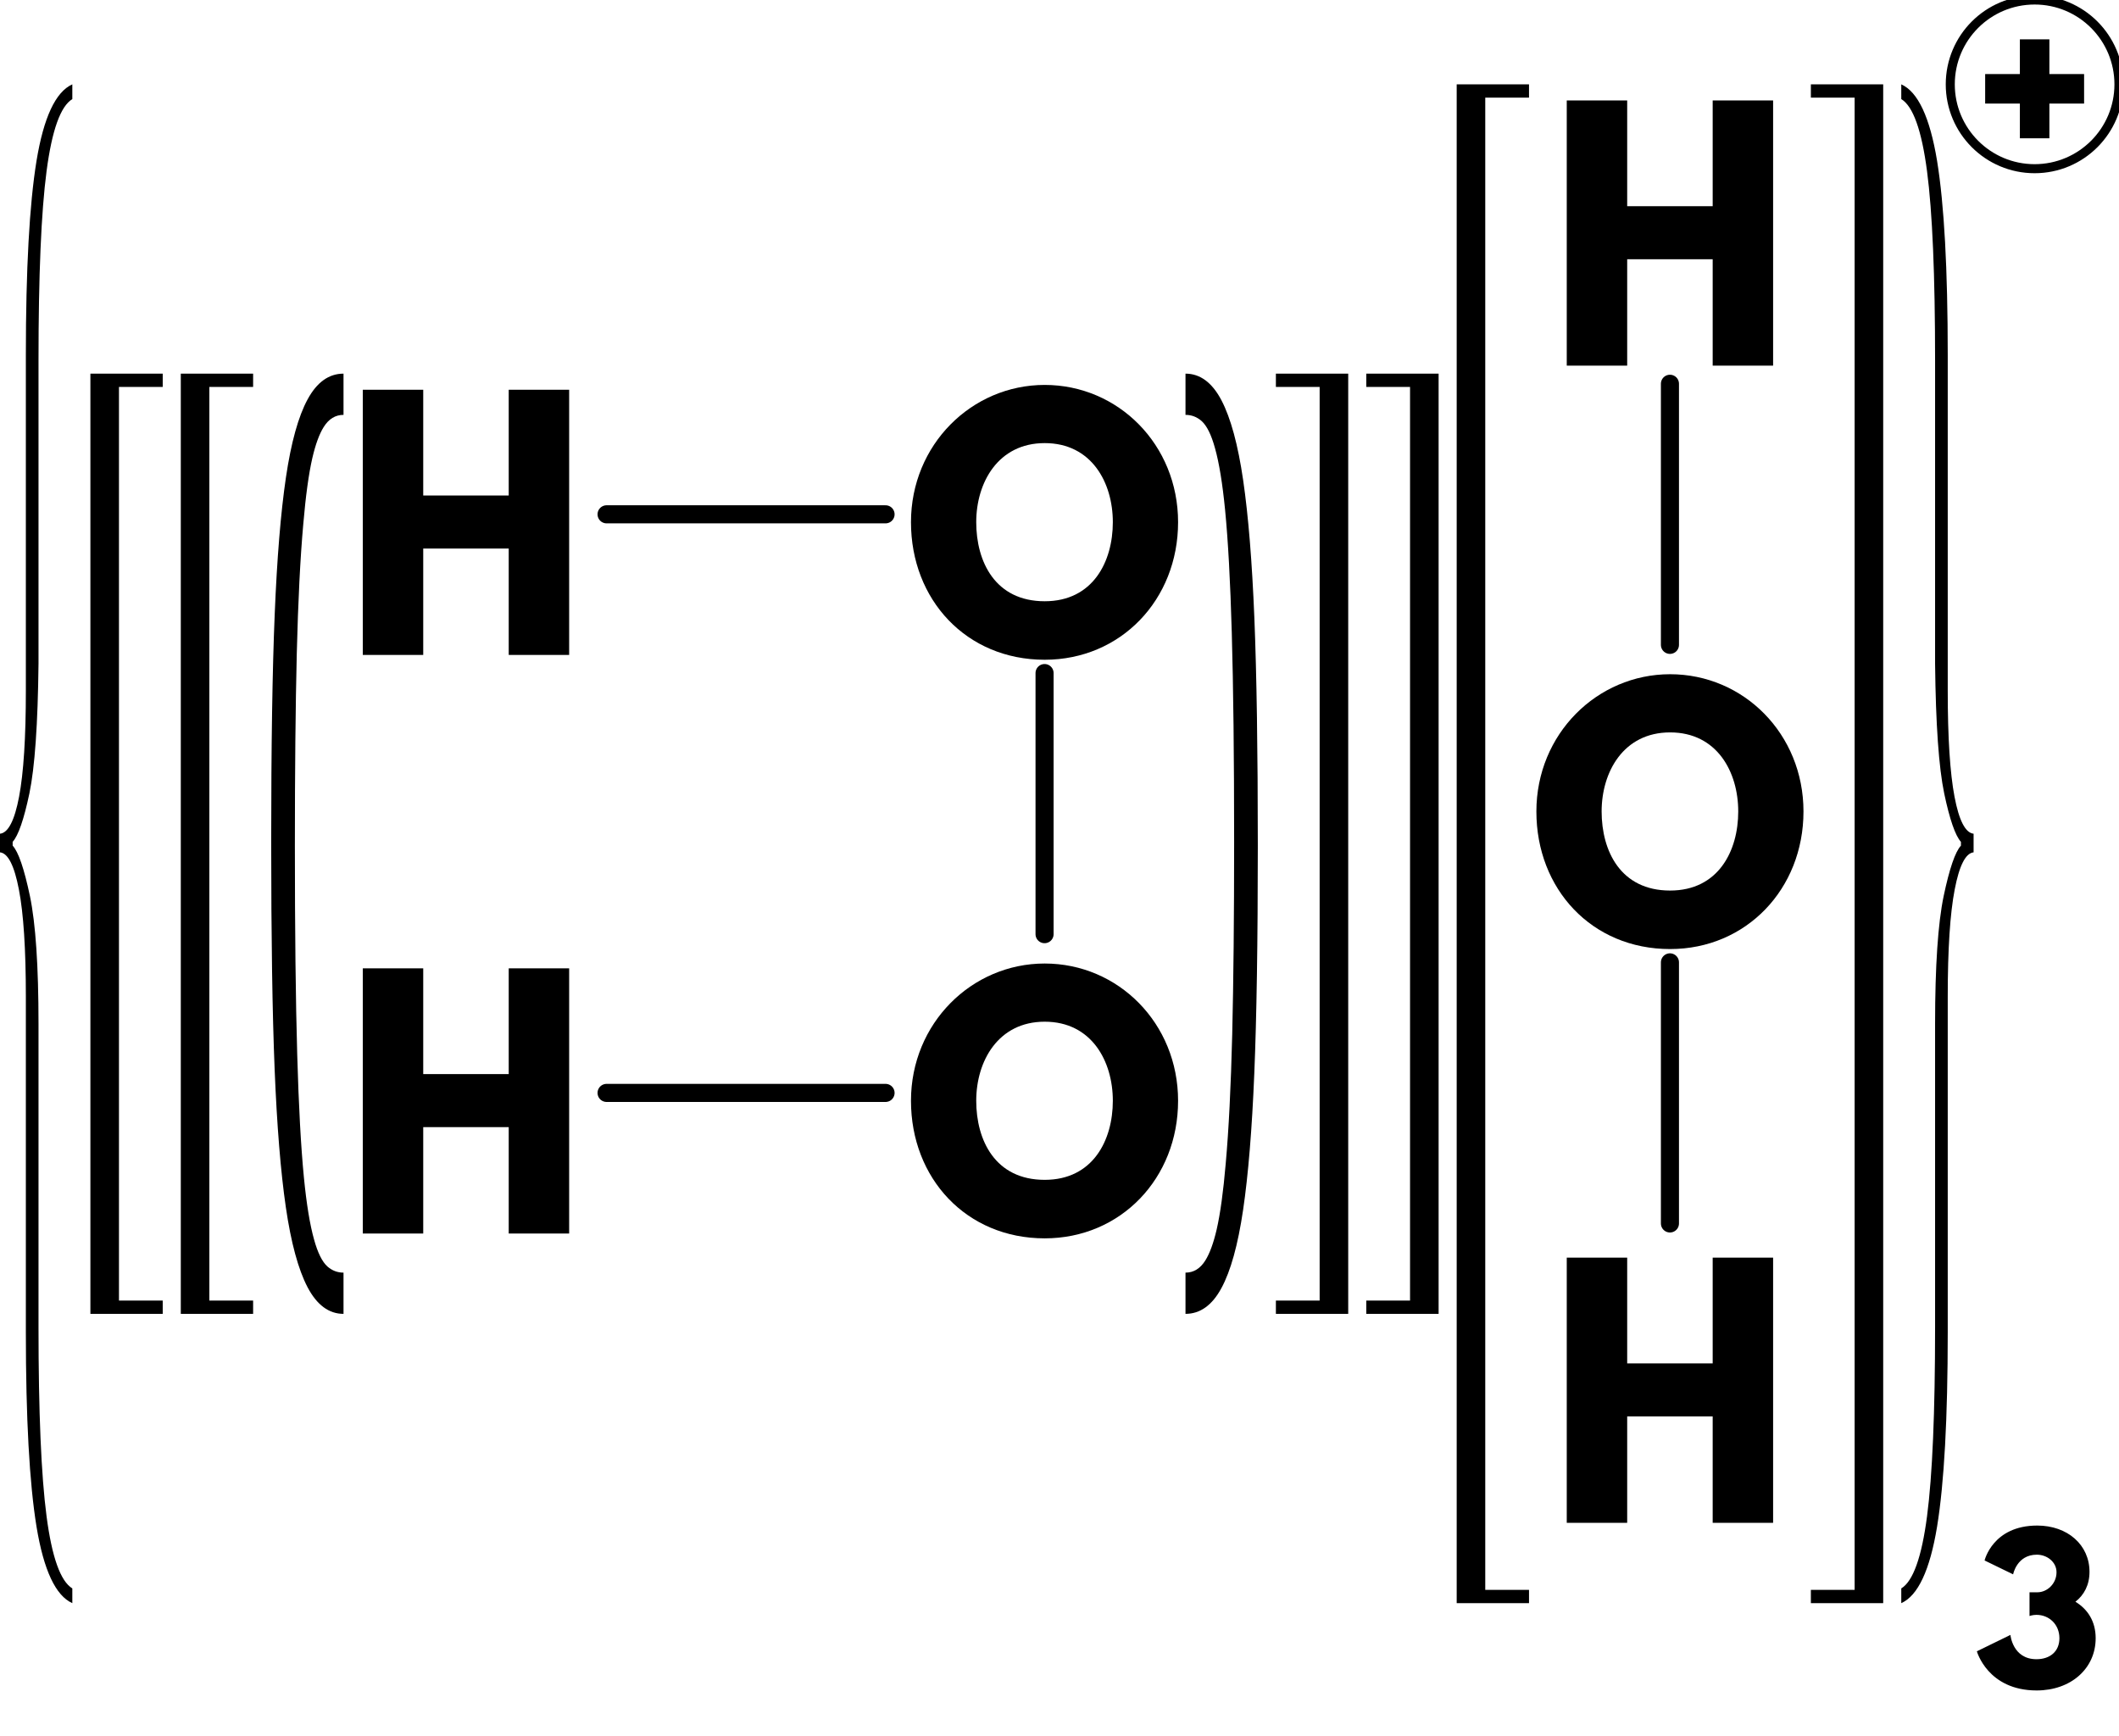
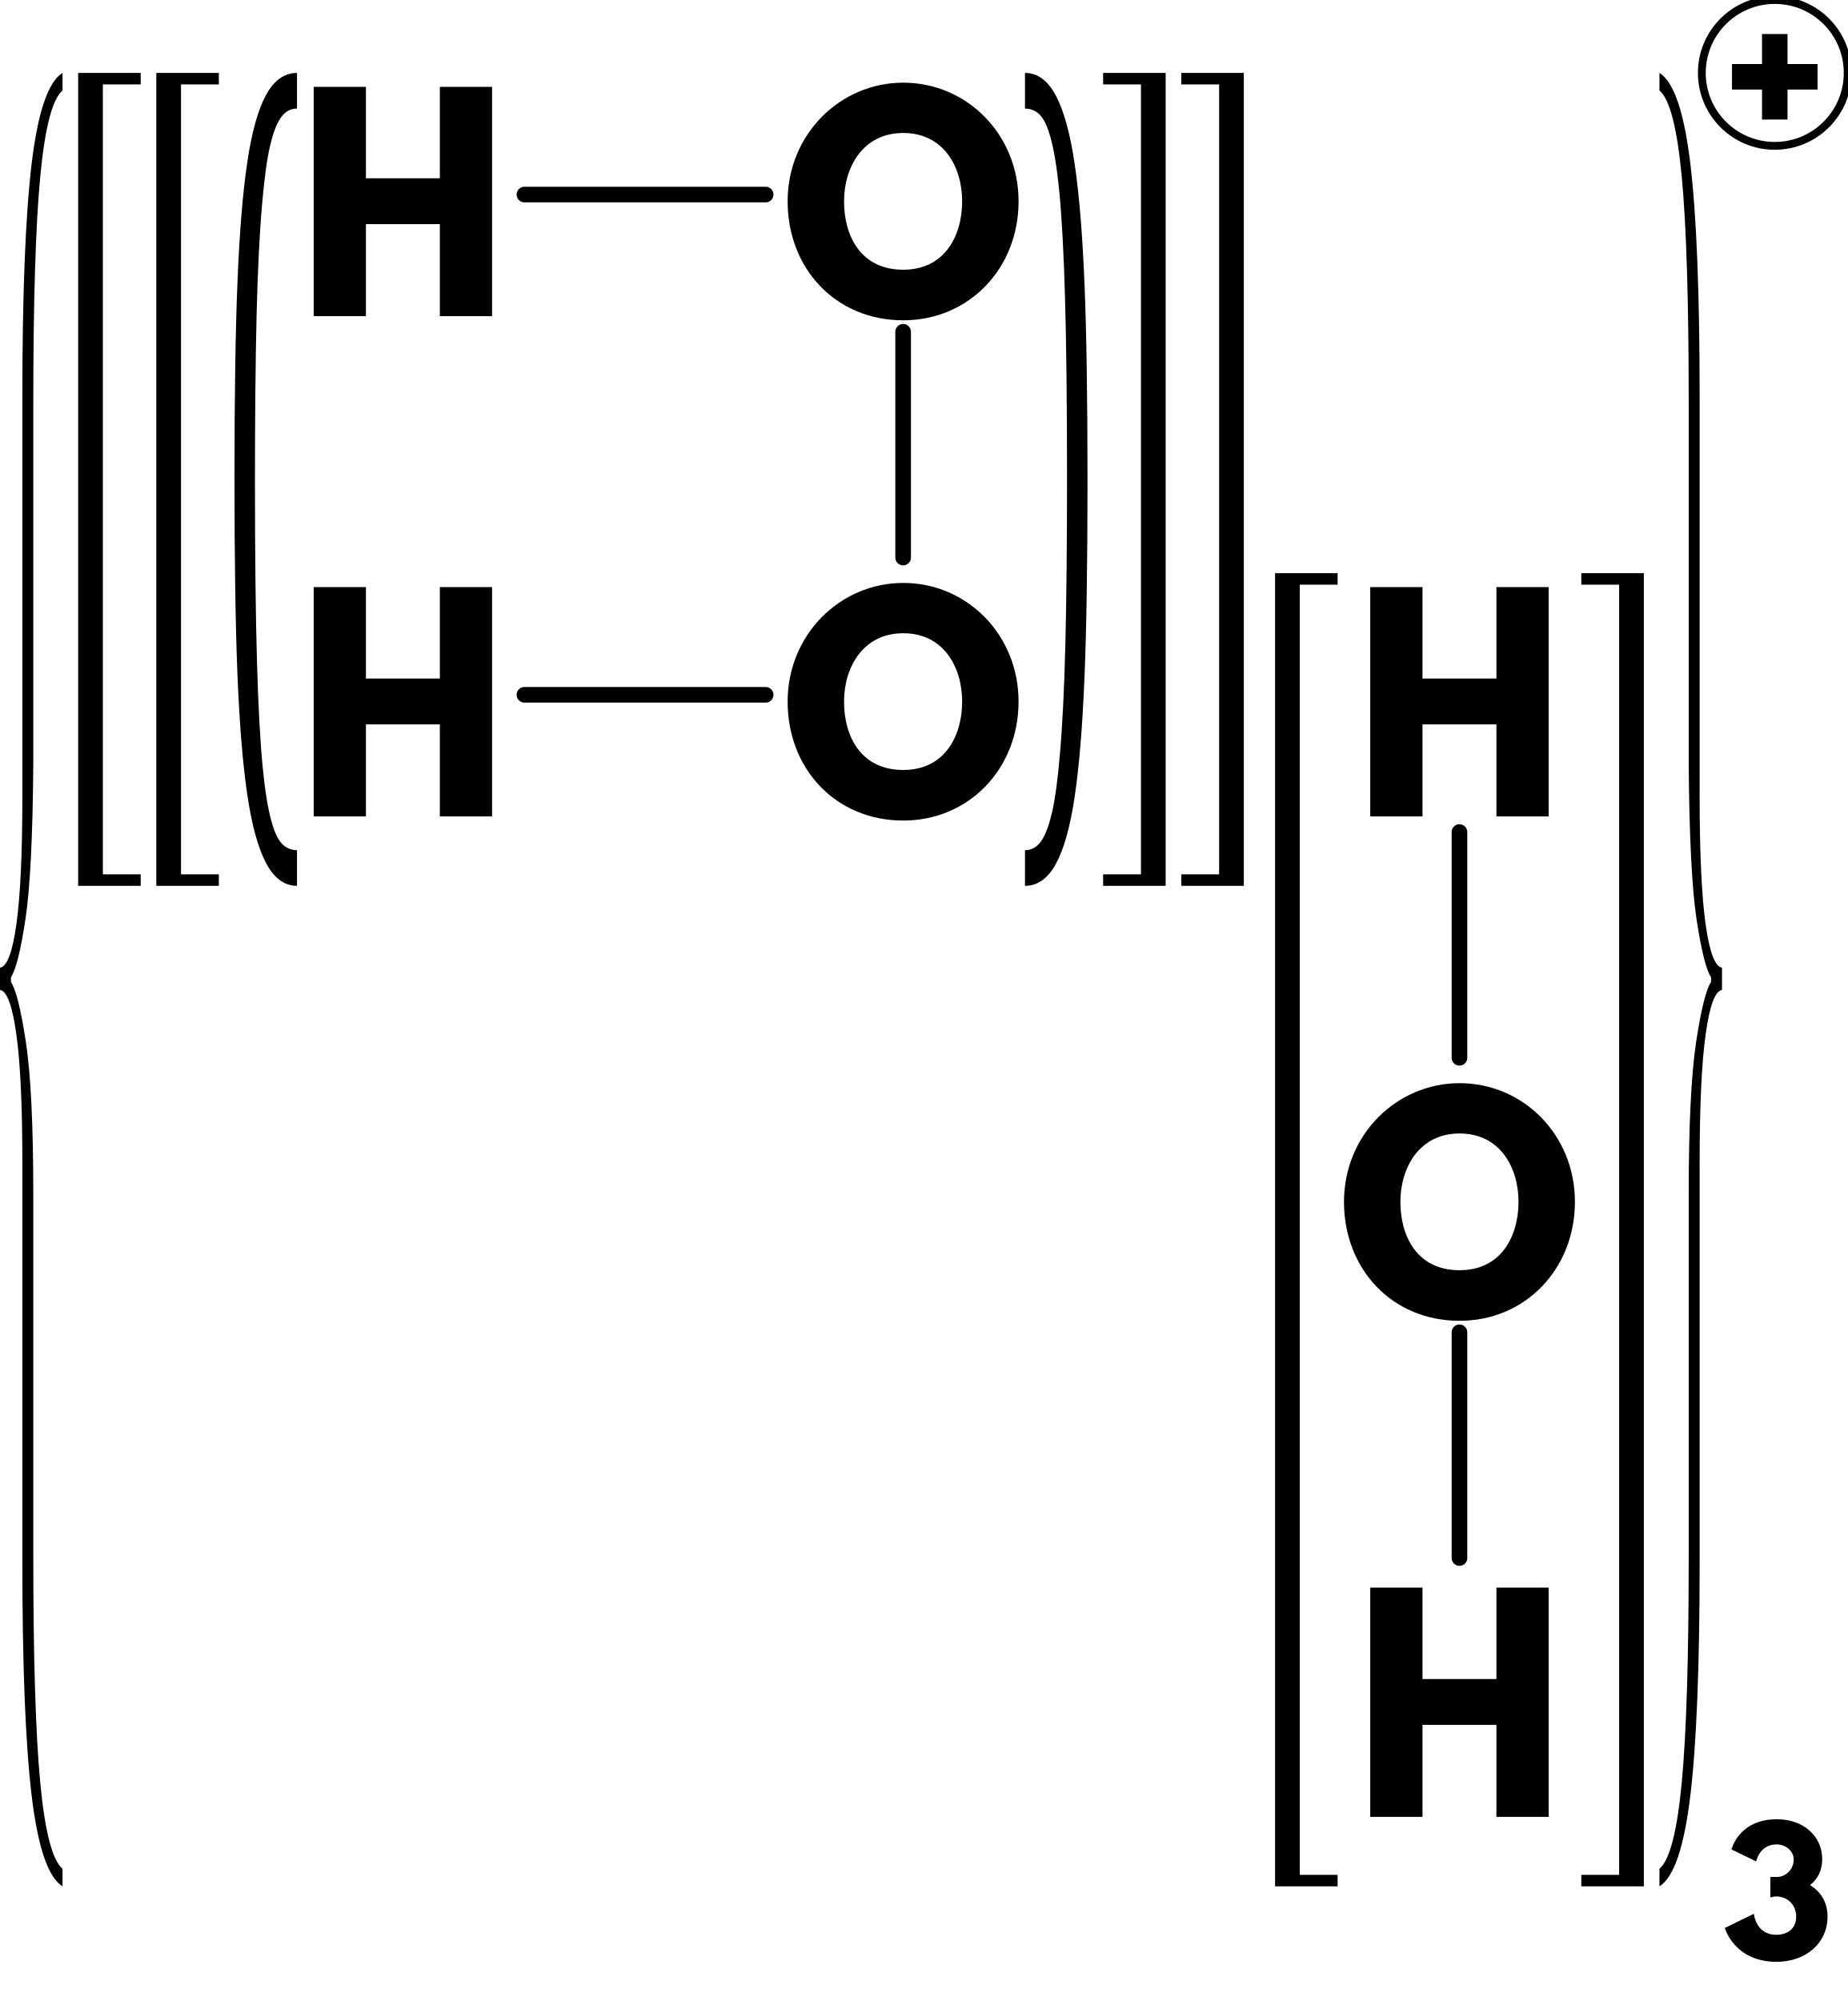
- <svg xmlns="http://www.w3.org/2000/svg" xmlns:xlink="http://www.w3.org/1999/xlink" viewBox="0 0 234.405 192" version="1.1" baseProfile="full">
+ <svg xmlns="http://www.w3.org/2000/svg" xmlns:xlink="http://www.w3.org/1999/xlink" viewBox="0 0 236.405 256" version="1.1" baseProfile="full">
  <defs>
    <path id="HussarBoldWeb-H" d="M248 331v-331h-188v825h188v-329h266v329h188v-825h-188v331h-266z" />
    <path id="HussarBoldWeb-O" d="M23 413c0 241 189 427 416 427c229 0 415 -186 415 -427s-178 -428 -415 -428c-244 0 -416 187 -416 428zM226 413c0 -123 59 -246 213 -246c150 0 212 123 212 246s-66 246 -212 246c-145 0 -213 -123 -213 -246z" />
    <path id="HussarBoldWeb-plus" d="M393 158h-153v180h-180v153h180v180h153v-180h180v-153h-180v-180z" />
    <path id="HussarBoldWeb-three" d="M205 587l-148 72s42 181 273 181c157 0 271 -100 271 -240c0 -68 -28 -120 -73 -155c64 -39 105 -102 105 -189c0 -158 -129 -271 -306 -271c-254 0 -310 203 -310 203l174 85s11 -126 135 -126c69 0 119 39 119 109c0 71 -53 121 -119 121c-20 0 -36 -6 -36 -6v123h41  c50 0 99 44 99 104c0 53 -49 91 -102 91c-104 0 -123 -102 -123 -102z" />
  </defs>
-   <path d="M15.55 0L46.41 0" fill="none" stroke="black" stroke-width="2" stroke-linecap="round" transform="translate(51.55,56.89)" />
-   <path d="M64 17.56L64 46.44" fill="none" stroke="black" stroke-width="2" stroke-linecap="round" transform="translate(51.55,56.89)" />
-   <path d="M46.41 64L15.55 64" fill="none" stroke="black" stroke-width="2" stroke-linecap="round" transform="translate(51.55,56.89)" />
-   <path d="M133.18 -14.44L133.18 14.44" fill="none" stroke="black" stroke-width="2" stroke-linecap="round" transform="translate(51.55,56.89)" />
-   <path d="M133.18 49.56L133.18 78.44" fill="none" stroke="black" stroke-width="2" stroke-linecap="round" transform="translate(51.55,56.89)" />
-   <use xlink:href="#HussarBoldWeb-H" transform="matrix(0.03555556 0 0 -0.03555556 38 72.44444)" fill="black" />
-   <use xlink:href="#HussarBoldWeb-O" transform="matrix(0.03555556 0 0 -0.03555556 99.95556 72.44444)" fill="black" />
-   <use xlink:href="#HussarBoldWeb-O" transform="matrix(0.03555556 0 0 -0.03555556 99.95556 136.4444)" fill="black" />
-   <use xlink:href="#HussarBoldWeb-H" transform="matrix(0.03555556 0 0 -0.03555556 38 136.4444)" fill="black" />
-   <path d="M8 0Q5.57 0 4.03 2.84Q2.49 5.67 1.63 11.48Q0.77 17.3 0.39 26.58Q0 35.87 0 51.78Q0 67.57 0.38 76.94Q0.76 86.31 1.62 92.21Q2.48 98.1 4.02 101.05Q5.57 104 8 104L8 99.44Q7 99.44 6.23 98.77Q5.35 97.99 4.74 95.77Q4.05 93.32 3.62 88.93Q3.12 83.81 2.88 75.36Q2.62 66.4 2.62 52.22Q2.62 39.71 2.83 30.95Q3.05 22.19 3.55 16.63Q3.95 11.96 4.55 9.34Q5.08 7.06 5.81 5.9Q6.65 4.56 8 4.56L8 0" fill="black" transform="translate(30,41.33)" />
-   <path d="M0 104Q2.43 104 3.97 101.16Q5.51 98.33 6.37 92.52Q7.23 86.7 7.61 77.42Q8 68.13 8 52.22Q8 36.43 7.62 27.06Q7.24 17.69 6.38 11.79Q5.52 5.9 3.98 2.95Q2.43 0 0 0L0 4.56Q1 4.56 1.77 5.23Q2.65 6.01 3.26 8.23Q3.95 10.68 4.38 15.07Q4.88 20.19 5.12 28.64Q5.38 37.6 5.38 51.78Q5.38 64.29 5.17 73.05Q4.95 81.81 4.45 87.37Q4.05 92.04 3.45 94.66Q2.92 96.94 2.19 98.1Q1.35 99.44 0 99.44L0 104" fill="black" transform="translate(131.14,41.33)" />
-   <path d="M8 0H0V104H8V102.53H3.16V1.47H8Z" fill="black" transform="translate(20,41.33)" />
-   <path d="M0 0H8V104H0V102.53H4.84V1.47H0Z" fill="black" transform="translate(141.14,41.33)" />
-   <path d="M8 0H0V104H8V102.53H3.16V1.47H8Z" fill="black" transform="translate(10,41.33)" />
-   <path d="M0 0H8V104H0V102.53H4.84V1.47H0Z" fill="black" transform="translate(151.14,41.33)" />
-   <use xlink:href="#HussarBoldWeb-H" transform="matrix(0.03555556 0 0 -0.03555556 171.1822 40.44444)" fill="black" />
-   <use xlink:href="#HussarBoldWeb-O" transform="matrix(0.03555556 0 0 -0.03555556 169.1378 104.4444)" fill="black" />
-   <use xlink:href="#HussarBoldWeb-H" transform="matrix(0.03555556 0 0 -0.03555556 171.1822 168.4444)" fill="black" />
-   <path d="M8 0H0V168H8V166.53H3.16V1.47H8Z" fill="black" transform="translate(161.14,9.33)" />
-   <path d="M0 0H8V168H0V166.53H4.84V1.47H0Z" fill="black" transform="translate(200.32,9.33)" />
-   <path d="M4.26 43.73L4.26 30.55Q4.26 16.39 5.15 9.61Q6.04 2.82 8 1.63L8 0Q5.23 1.24 4.04 8.46Q2.86 15.69 2.86 29.97L2.86 43.73L2.86 43.73L2.86 67.08Q2.86 74.85 2.11 78.8Q1.36 82.75 0 82.89L0 84.95Q1.33 85.09 2.09 89.06Q2.86 93.03 2.86 100.92L2.86 124.27L2.86 138.03Q2.86 152.31 4.04 159.54Q5.23 166.76 8 168L8 166.37Q6.04 165.18 5.15 158.39Q4.26 151.61 4.26 137.45L4.26 124.27L4.26 124.27L4.26 103.91Q4.26 94.34 3.31 89.78Q2.35 85.23 1.4 84.21L1.4 83.79Q2.34 82.75 3.25 78.44Q4.15 74.13 4.26 64.09Z" fill="black" transform="translate(0,9.33)" />
-   <path d="M5.14 43.73L5.14 29.97Q5.14 15.69 3.96 8.46Q2.77 1.24 0 0L0 1.63Q1.96 2.82 2.85 9.61Q3.74 16.39 3.74 30.55L3.74 43.73L3.74 43.73L3.74 64.09Q3.85 74.13 4.75 78.44Q5.66 82.75 6.6 83.79L6.6 84.21Q5.65 85.23 4.69 89.78Q3.74 94.34 3.74 103.91L3.74 124.27L3.74 137.45Q3.74 151.61 2.85 158.39Q1.96 165.18 0 166.37L0 168Q2.77 166.76 3.96 159.54Q5.14 152.31 5.14 138.03L5.14 124.27L5.14 124.27L5.14 100.92Q5.14 93.03 5.91 89.06Q6.67 85.09 8 84.95L8 82.89Q6.64 82.75 5.89 78.8Q5.14 74.85 5.14 67.08Z" fill="black" transform="translate(210.32,9.33)" />
-   <use xlink:href="#HussarBoldWeb-plus" transform="matrix(0.02133333 0 0 -0.02133333 218.32 18.66667)" fill="black" />
-   <ellipse fill="none" stroke="black" transform="translate(210.32,9.33)" cx="14.75" cy="0" rx="9.33" ry="9.33" />
-   <use xlink:href="#HussarBoldWeb-three" transform="matrix(0.02133333 0 0 -0.02133333 218.32 186.6667)" fill="black" />
+   <path d="M15.55 0L46.41 0" fill="none" stroke="black" stroke-width="2" stroke-linecap="round" transform="translate(51.55,24.89)" />
+   <path d="M64 17.56L64 46.44" fill="none" stroke="black" stroke-width="2" stroke-linecap="round" transform="translate(51.55,24.89)" />
+   <path d="M46.41 64L15.55 64" fill="none" stroke="black" stroke-width="2" stroke-linecap="round" transform="translate(51.55,24.89)" />
+   <path d="M135.18 81.56L135.18 110.44" fill="none" stroke="black" stroke-width="2" stroke-linecap="round" transform="translate(51.55,24.89)" />
+   <path d="M135.18 145.56L135.18 174.44" fill="none" stroke="black" stroke-width="2" stroke-linecap="round" transform="translate(51.55,24.89)" />
+   <use xlink:href="#HussarBoldWeb-H" transform="matrix(0.03555556 0 0 -0.03555556 38 40.44444)" fill="black" />
+   <use xlink:href="#HussarBoldWeb-O" transform="matrix(0.03555556 0 0 -0.03555556 99.95556 40.44444)" fill="black" />
+   <use xlink:href="#HussarBoldWeb-O" transform="matrix(0.03555556 0 0 -0.03555556 99.95556 104.4444)" fill="black" />
+   <use xlink:href="#HussarBoldWeb-H" transform="matrix(0.03555556 0 0 -0.03555556 38 104.4444)" fill="black" />
+   <path d="M8 0Q5.57 0 4.03 2.84Q2.49 5.67 1.63 11.48Q0.77 17.3 0.39 26.58Q0 35.87 0 51.78Q0 67.57 0.38 76.94Q0.76 86.31 1.62 92.21Q2.48 98.1 4.02 101.05Q5.57 104 8 104L8 99.44Q7 99.44 6.23 98.77Q5.35 97.99 4.74 95.77Q4.05 93.32 3.62 88.93Q3.12 83.81 2.88 75.36Q2.62 66.4 2.62 52.22Q2.62 39.71 2.83 30.95Q3.05 22.19 3.55 16.63Q3.95 11.96 4.55 9.34Q5.08 7.06 5.81 5.9Q6.65 4.56 8 4.56L8 0" fill="black" transform="translate(30,9.33)" />
+   <path d="M0 104Q2.43 104 3.97 101.16Q5.51 98.33 6.37 92.52Q7.23 86.7 7.61 77.42Q8 68.13 8 52.22Q8 36.43 7.62 27.06Q7.24 17.69 6.38 11.79Q5.52 5.9 3.98 2.95Q2.43 0 0 0L0 4.56Q1 4.56 1.77 5.23Q2.65 6.01 3.26 8.23Q3.95 10.68 4.38 15.07Q4.88 20.19 5.12 28.64Q5.38 37.6 5.38 51.78Q5.38 64.29 5.17 73.05Q4.95 81.81 4.45 87.37Q4.05 92.04 3.45 94.66Q2.92 96.94 2.19 98.1Q1.35 99.44 0 99.44L0 104" fill="black" transform="translate(131.14,9.33)" />
+   <path d="M8 0H0V104H8V102.53H3.16V1.47H8Z" fill="black" transform="translate(20,9.33)" />
+   <path d="M0 0H8V104H0V102.53H4.84V1.47H0Z" fill="black" transform="translate(141.14,9.33)" />
+   <path d="M8 0H0V104H8V102.53H3.16V1.47H8Z" fill="black" transform="translate(10,9.33)" />
+   <path d="M0 0H8V104H0V102.53H4.84V1.47H0Z" fill="black" transform="translate(151.14,9.33)" />
+   <use xlink:href="#HussarBoldWeb-H" transform="matrix(0.03555556 0 0 -0.03555556 173.1822 104.4444)" fill="black" />
+   <use xlink:href="#HussarBoldWeb-O" transform="matrix(0.03555556 0 0 -0.03555556 171.1378 168.4444)" fill="black" />
+   <use xlink:href="#HussarBoldWeb-H" transform="matrix(0.03555556 0 0 -0.03555556 173.1822 232.4444)" fill="black" />
+   <path d="M8 0H0V168H8V166.53H3.16V1.47H8Z" fill="black" transform="translate(163.14,73.33)" />
+   <path d="M0 0H8V168H0V166.53H4.84V1.47H0Z" fill="black" transform="translate(202.32,73.33)" />
+   <path d="M4.26 60.39L4.26 42.19Q4.26 22.64 5.15 13.26Q6.04 3.89 8 2.25L8 0Q5.23 1.71 4.04 11.69Q2.86 21.66 2.86 41.38L2.86 60.39L2.86 60.39L2.86 92.64Q2.86 103.36 2.11 108.82Q1.36 114.28 0 114.47L0 117.32Q1.33 117.51 2.09 122.99Q2.86 128.47 2.86 139.36L2.86 171.61L2.86 190.62Q2.86 210.34 4.04 220.31Q5.23 230.29 8 232L8 229.75Q6.04 228.11 5.15 218.74Q4.26 209.36 4.26 189.81L4.26 171.61L4.26 171.61L4.26 143.49Q4.26 130.27 3.31 123.98Q2.35 117.7 1.4 116.3L1.4 115.7Q2.34 114.28 3.25 108.32Q4.15 102.37 4.26 88.51Z" fill="black" transform="translate(0,9.33)" />
+   <path d="M5.14 60.39L5.14 41.38Q5.14 21.66 3.96 11.69Q2.77 1.71 0 0L0 2.25Q1.96 3.89 2.85 13.26Q3.74 22.64 3.74 42.19L3.74 60.39L3.74 60.39L3.74 88.51Q3.85 102.37 4.75 108.32Q5.66 114.28 6.6 115.7L6.6 116.3Q5.65 117.7 4.69 123.98Q3.74 130.27 3.74 143.49L3.74 171.61L3.74 189.81Q3.74 209.36 2.85 218.74Q1.96 228.11 0 229.75L0 232Q2.77 230.29 3.96 220.31Q5.14 210.34 5.14 190.62L5.14 171.61L5.14 171.61L5.14 139.36Q5.14 128.47 5.91 122.99Q6.67 117.51 8 117.32L8 114.47Q6.64 114.28 5.89 108.82Q5.14 103.36 5.14 92.64Z" fill="black" transform="translate(212.32,9.33)" />
+   <use xlink:href="#HussarBoldWeb-plus" transform="matrix(0.02133333 0 0 -0.02133333 220.32 18.66667)" fill="black" />
+   <ellipse fill="none" stroke="black" transform="translate(212.32,9.33)" cx="14.75" cy="0" rx="9.33" ry="9.33" />
+   <use xlink:href="#HussarBoldWeb-three" transform="matrix(0.02133333 0 0 -0.02133333 220.32 250.6667)" fill="black" />
</svg>
